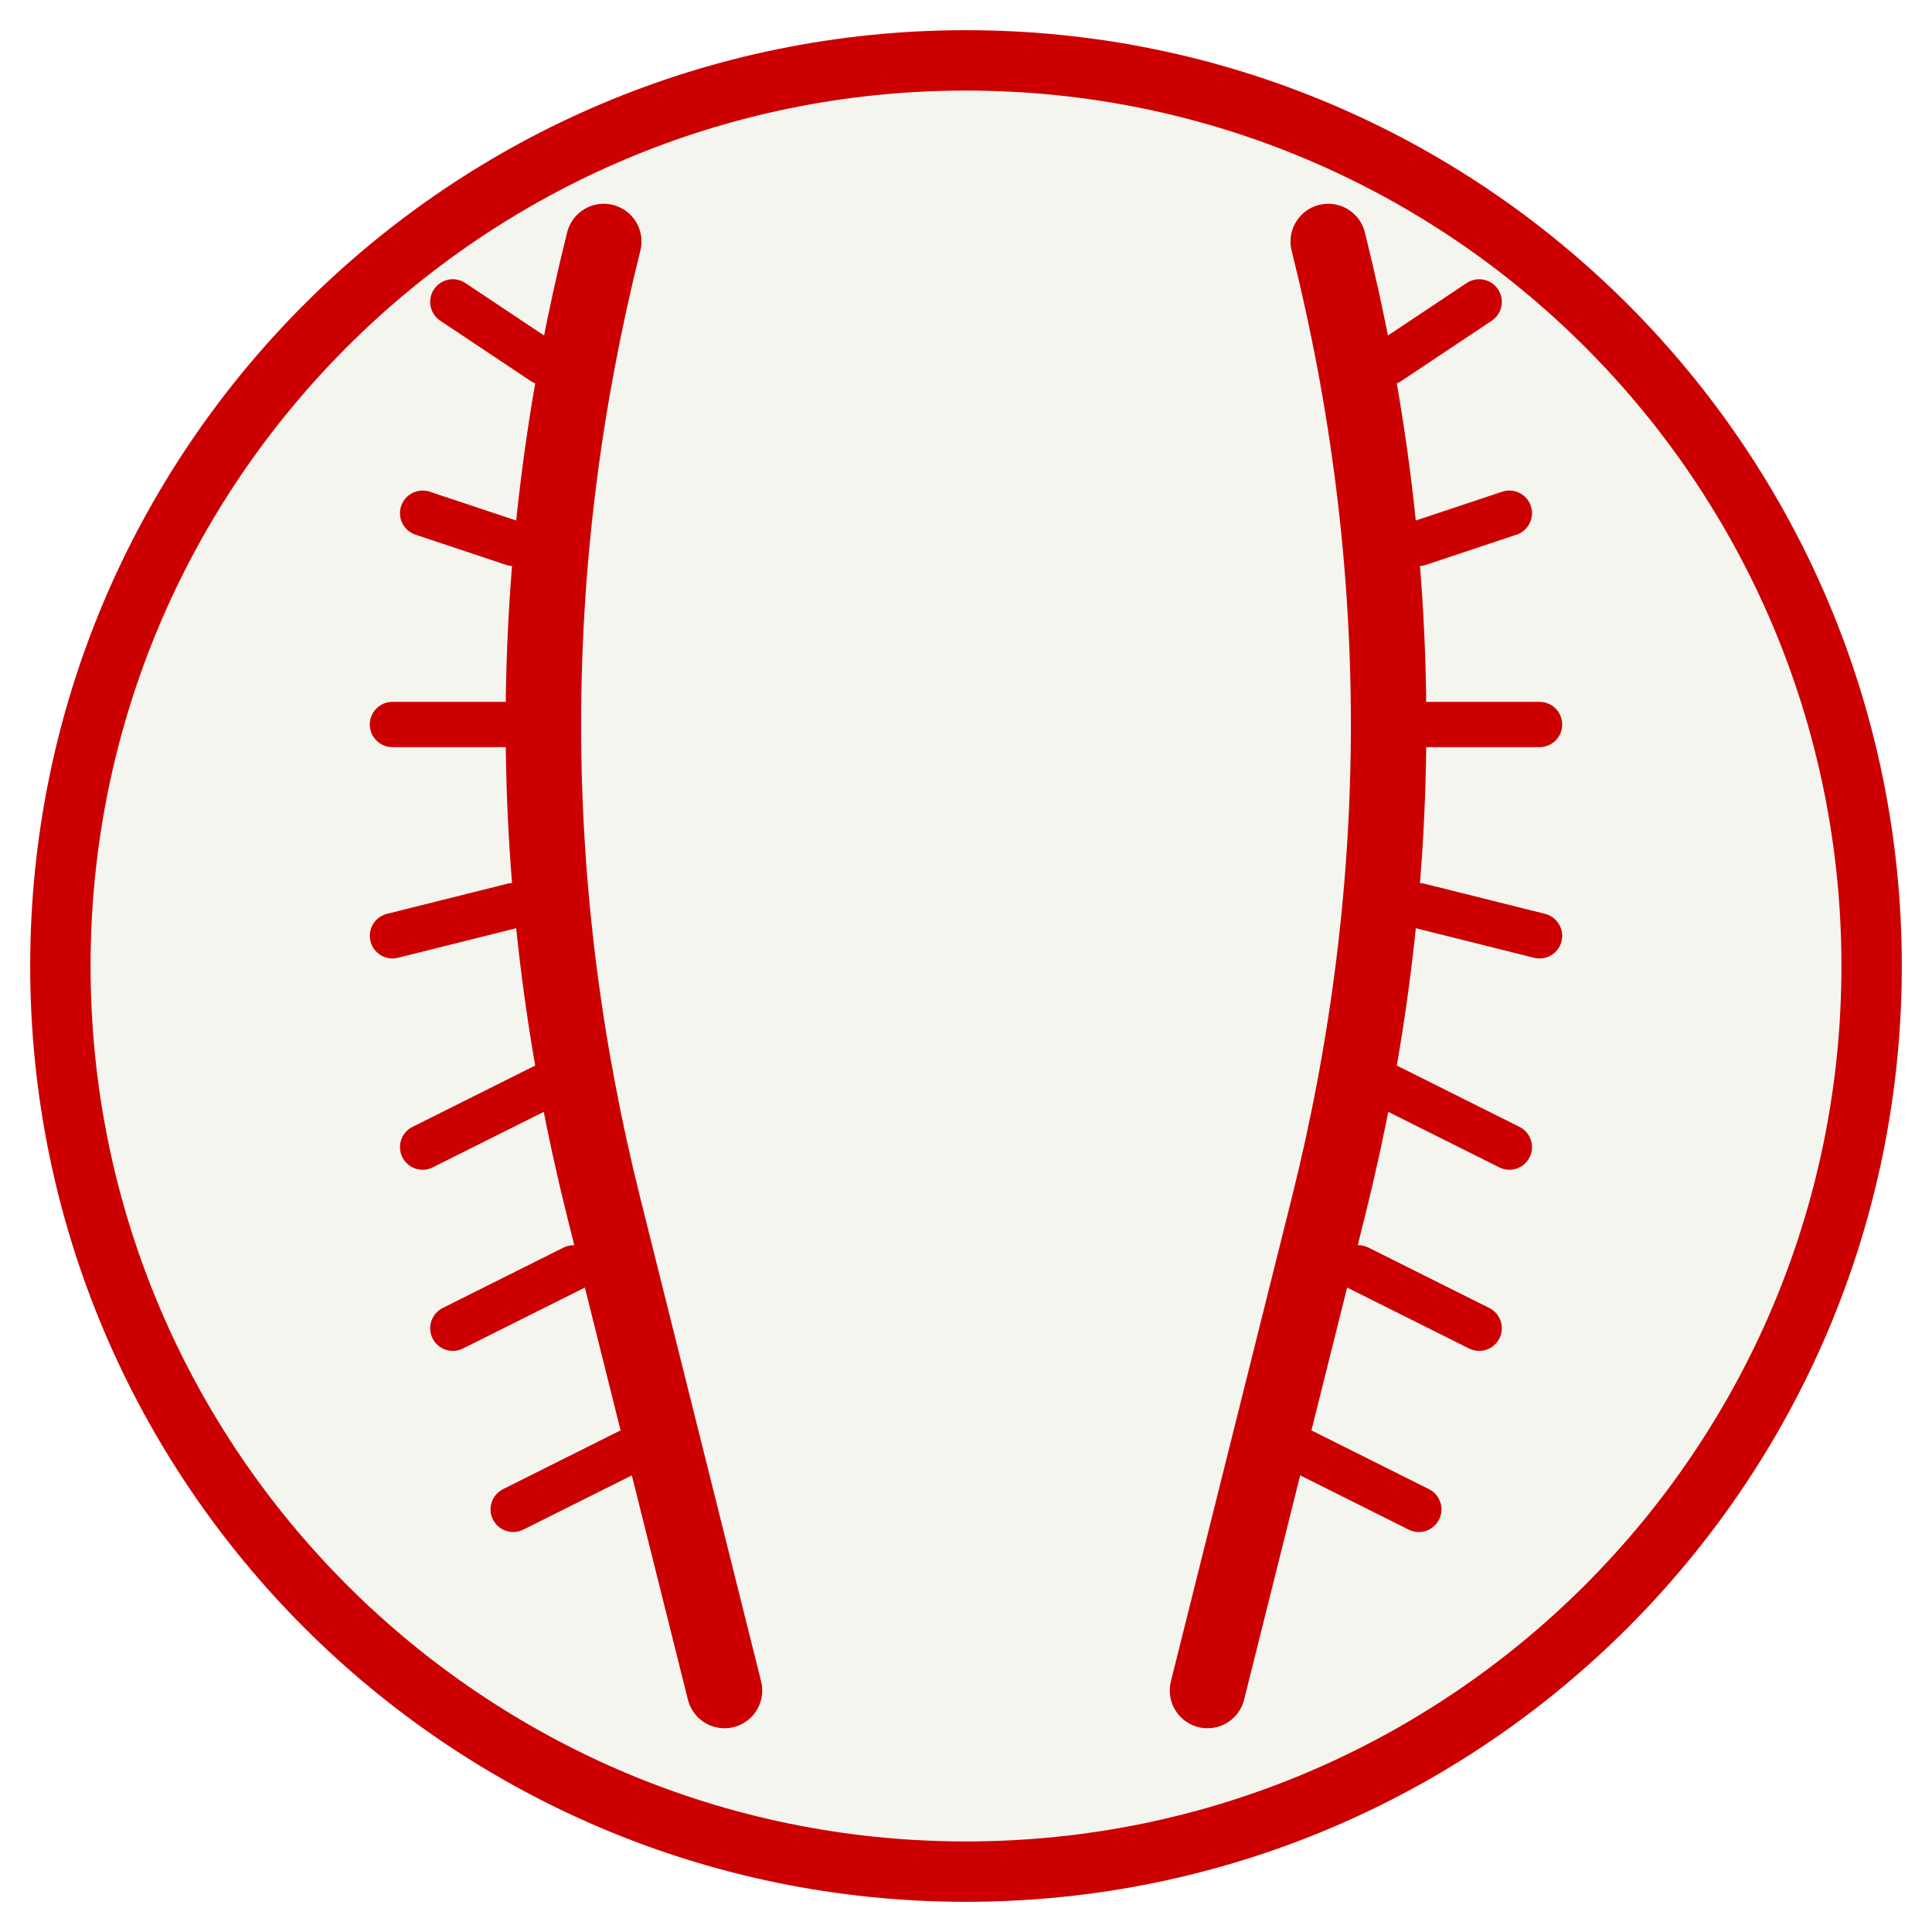
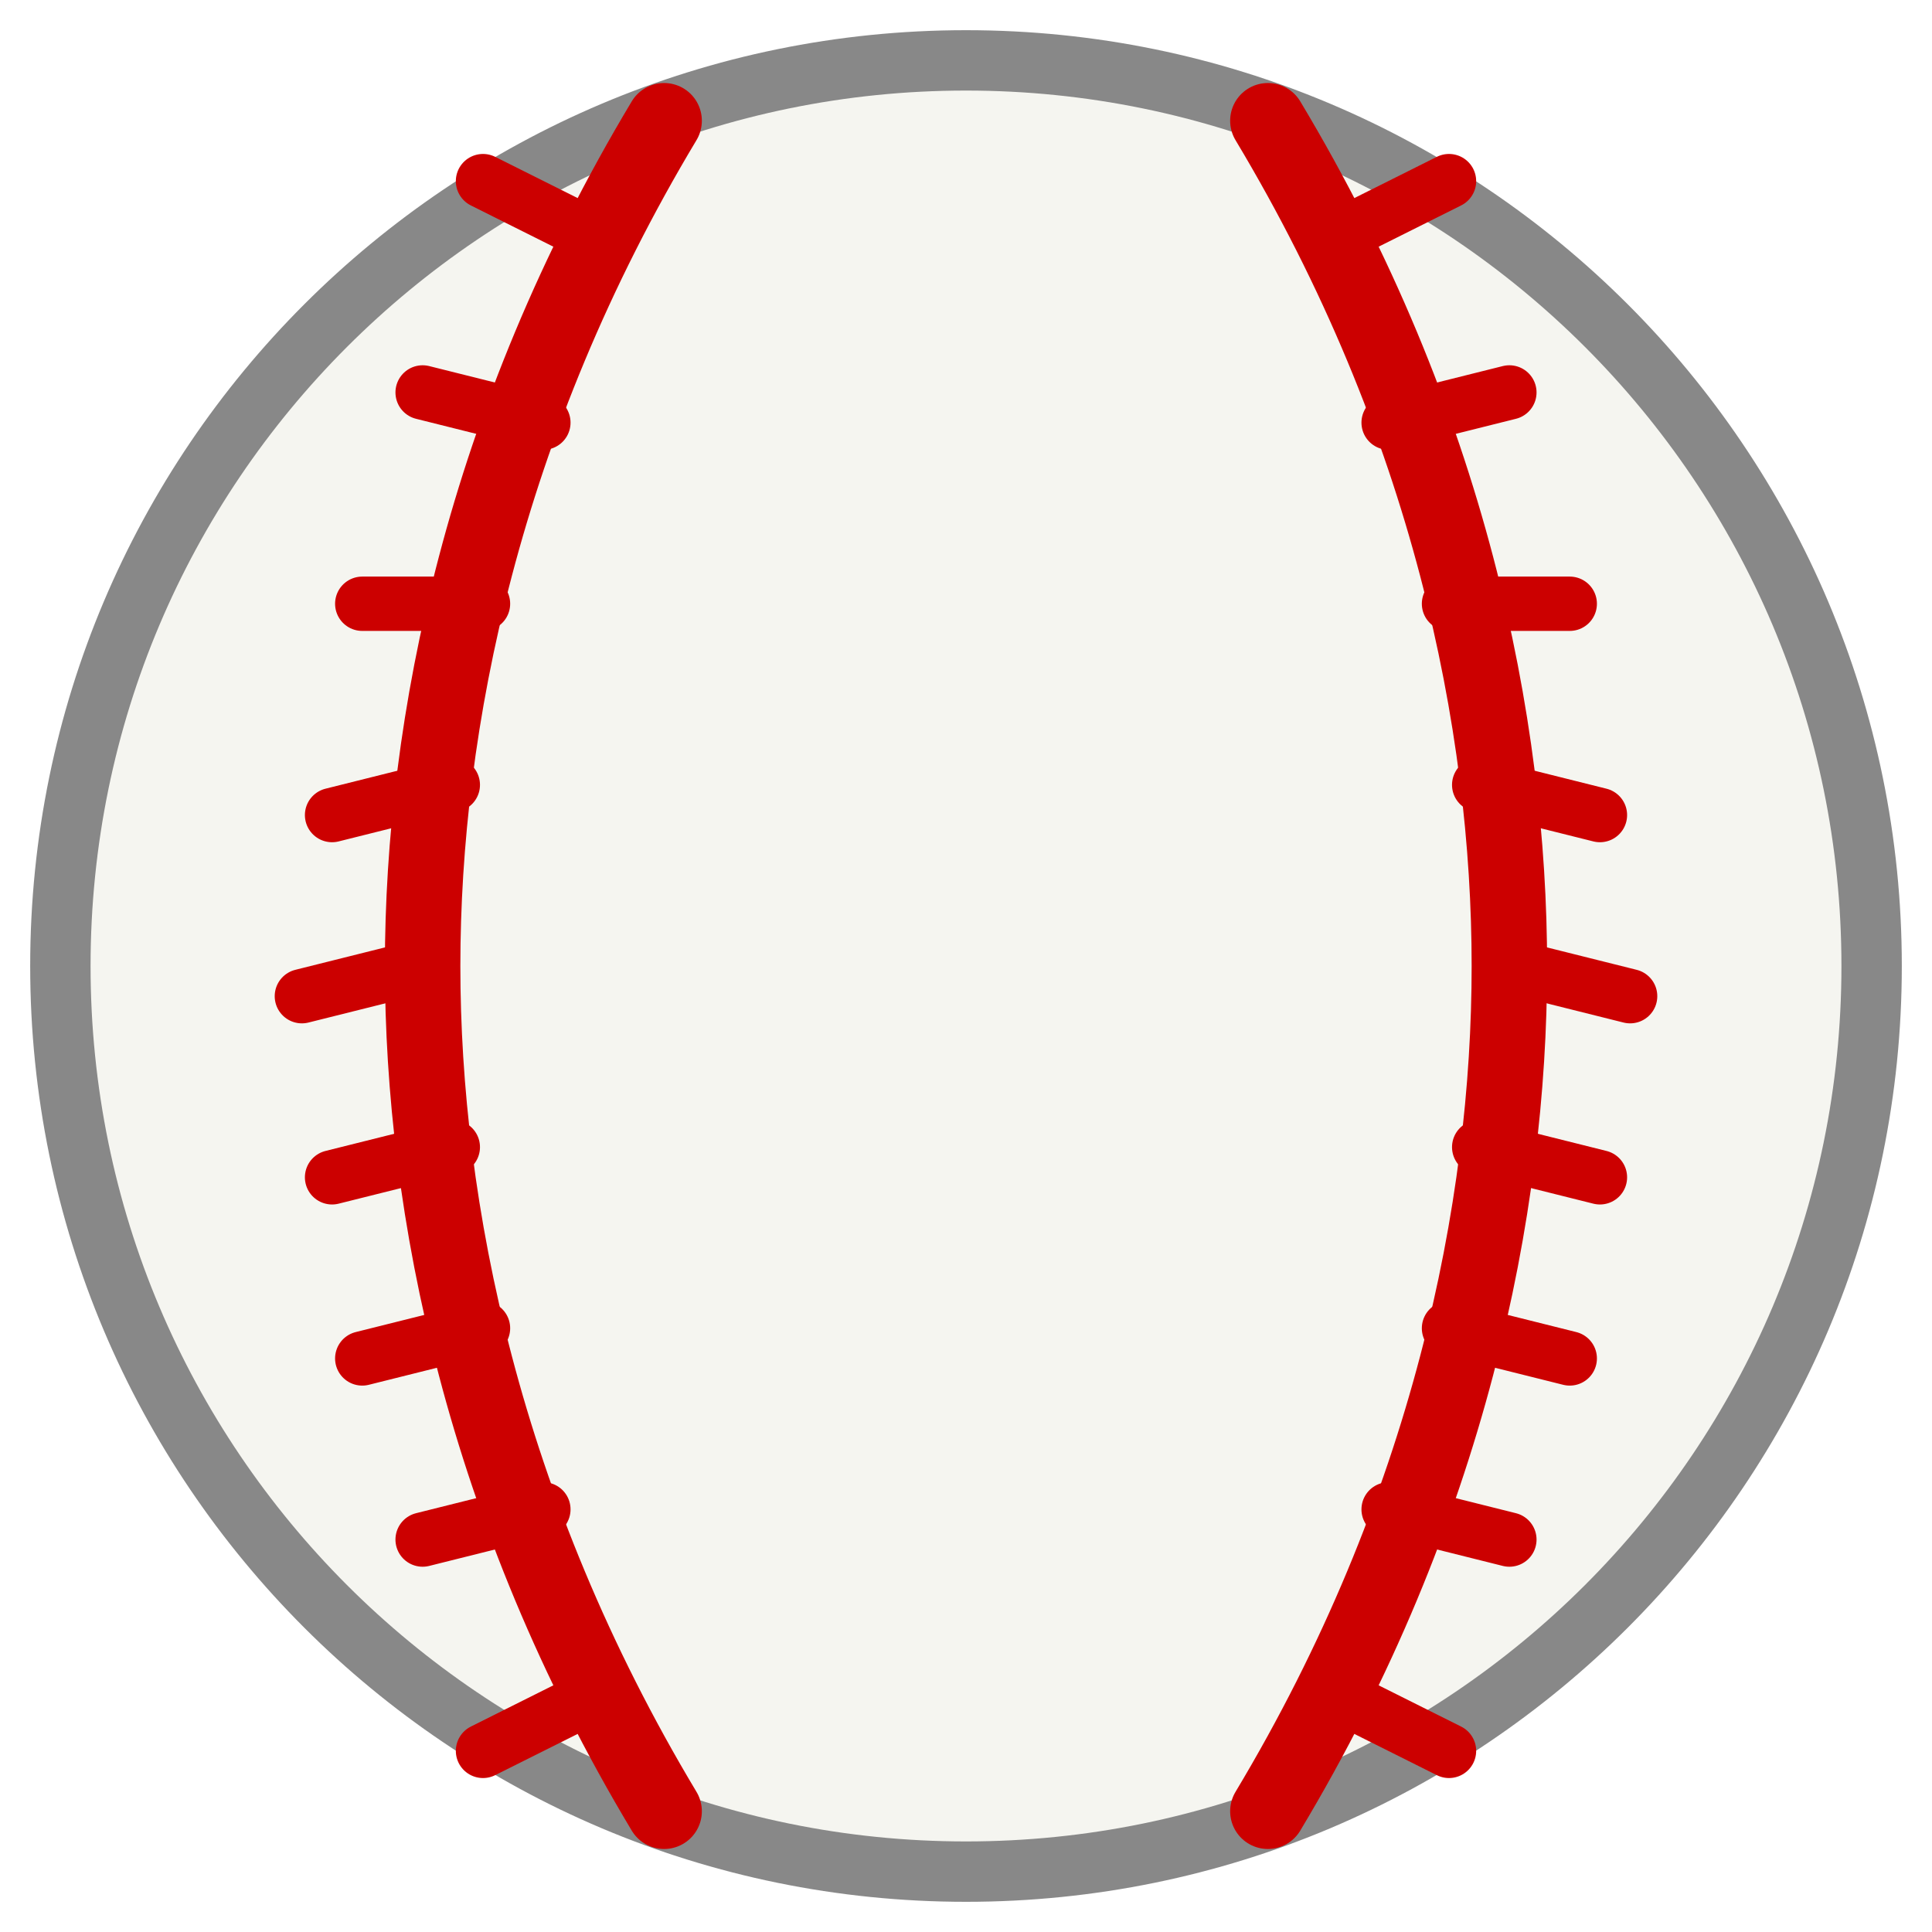
<svg xmlns="http://www.w3.org/2000/svg" viewBox="0 0 64 64">
-   <circle cx="32" cy="32" r="30" fill="#f5f5f0" stroke="#cc0000" stroke-width="2" />
-   <path d="M20 8 Q18 16 18 24 Q18 32 20 40 Q22 48 24 56" fill="none" stroke="#cc0000" stroke-width="2.5" stroke-linecap="round" />
-   <path d="M44 8 Q46 16 46 24 Q46 32 44 40 Q42 48 40 56" fill="none" stroke="#cc0000" stroke-width="2.5" stroke-linecap="round" />
-   <line x1="18" y1="12" x2="15" y2="10" stroke="#cc0000" stroke-width="1.5" stroke-linecap="round" />
-   <line x1="17" y1="18" x2="14" y2="17" stroke="#cc0000" stroke-width="1.5" stroke-linecap="round" />
-   <line x1="17" y1="24" x2="13" y2="24" stroke="#cc0000" stroke-width="1.5" stroke-linecap="round" />
-   <line x1="17" y1="30" x2="13" y2="31" stroke="#cc0000" stroke-width="1.5" stroke-linecap="round" />
-   <line x1="18" y1="36" x2="14" y2="38" stroke="#cc0000" stroke-width="1.5" stroke-linecap="round" />
-   <line x1="19" y1="42" x2="15" y2="44" stroke="#cc0000" stroke-width="1.5" stroke-linecap="round" />
-   <line x1="21" y1="48" x2="17" y2="50" stroke="#cc0000" stroke-width="1.5" stroke-linecap="round" />
-   <line x1="46" y1="12" x2="49" y2="10" stroke="#cc0000" stroke-width="1.5" stroke-linecap="round" />
-   <line x1="47" y1="18" x2="50" y2="17" stroke="#cc0000" stroke-width="1.5" stroke-linecap="round" />
-   <line x1="47" y1="24" x2="51" y2="24" stroke="#cc0000" stroke-width="1.5" stroke-linecap="round" />
-   <line x1="47" y1="30" x2="51" y2="31" stroke="#cc0000" stroke-width="1.5" stroke-linecap="round" />
-   <line x1="46" y1="36" x2="50" y2="38" stroke="#cc0000" stroke-width="1.5" stroke-linecap="round" />
-   <line x1="45" y1="42" x2="49" y2="44" stroke="#cc0000" stroke-width="1.5" stroke-linecap="round" />
-   <line x1="43" y1="48" x2="47" y2="50" stroke="#cc0000" stroke-width="1.5" stroke-linecap="round" />
+   <circle cx="32" cy="32" r="30" fill="#f5f5f0" stroke="#888" stroke-width="2" />
+   <path d="M22 4 C16 14, 14 24, 14 32 C14 40, 16 50, 22 60" fill="none" stroke="#cc0000" stroke-width="2.5" stroke-linecap="round" />
+   <path d="M42 4 C48 14, 50 24, 50 32 C50 40, 48 50, 42 60" fill="none" stroke="#cc0000" stroke-width="2.5" stroke-linecap="round" />
+   <line x1="20" y1="8" x2="16" y2="6" stroke="#cc0000" stroke-width="1.8" stroke-linecap="round" />
+   <line x1="18" y1="14" x2="14" y2="13" stroke="#cc0000" stroke-width="1.8" stroke-linecap="round" />
+   <line x1="16" y1="20" x2="12" y2="20" stroke="#cc0000" stroke-width="1.8" stroke-linecap="round" />
+   <line x1="15" y1="26" x2="11" y2="27" stroke="#cc0000" stroke-width="1.8" stroke-linecap="round" />
+   <line x1="14" y1="32" x2="10" y2="33" stroke="#cc0000" stroke-width="1.8" stroke-linecap="round" />
+   <line x1="15" y1="38" x2="11" y2="39" stroke="#cc0000" stroke-width="1.8" stroke-linecap="round" />
+   <line x1="16" y1="44" x2="12" y2="45" stroke="#cc0000" stroke-width="1.8" stroke-linecap="round" />
+   <line x1="18" y1="50" x2="14" y2="51" stroke="#cc0000" stroke-width="1.8" stroke-linecap="round" />
+   <line x1="20" y1="56" x2="16" y2="58" stroke="#cc0000" stroke-width="1.8" stroke-linecap="round" />
+   <line x1="44" y1="8" x2="48" y2="6" stroke="#cc0000" stroke-width="1.8" stroke-linecap="round" />
+   <line x1="46" y1="14" x2="50" y2="13" stroke="#cc0000" stroke-width="1.8" stroke-linecap="round" />
+   <line x1="48" y1="20" x2="52" y2="20" stroke="#cc0000" stroke-width="1.8" stroke-linecap="round" />
+   <line x1="49" y1="26" x2="53" y2="27" stroke="#cc0000" stroke-width="1.8" stroke-linecap="round" />
+   <line x1="50" y1="32" x2="54" y2="33" stroke="#cc0000" stroke-width="1.8" stroke-linecap="round" />
+   <line x1="49" y1="38" x2="53" y2="39" stroke="#cc0000" stroke-width="1.8" stroke-linecap="round" />
+   <line x1="48" y1="44" x2="52" y2="45" stroke="#cc0000" stroke-width="1.8" stroke-linecap="round" />
+   <line x1="46" y1="50" x2="50" y2="51" stroke="#cc0000" stroke-width="1.8" stroke-linecap="round" />
+   <line x1="44" y1="56" x2="48" y2="58" stroke="#cc0000" stroke-width="1.8" stroke-linecap="round" />
</svg>
